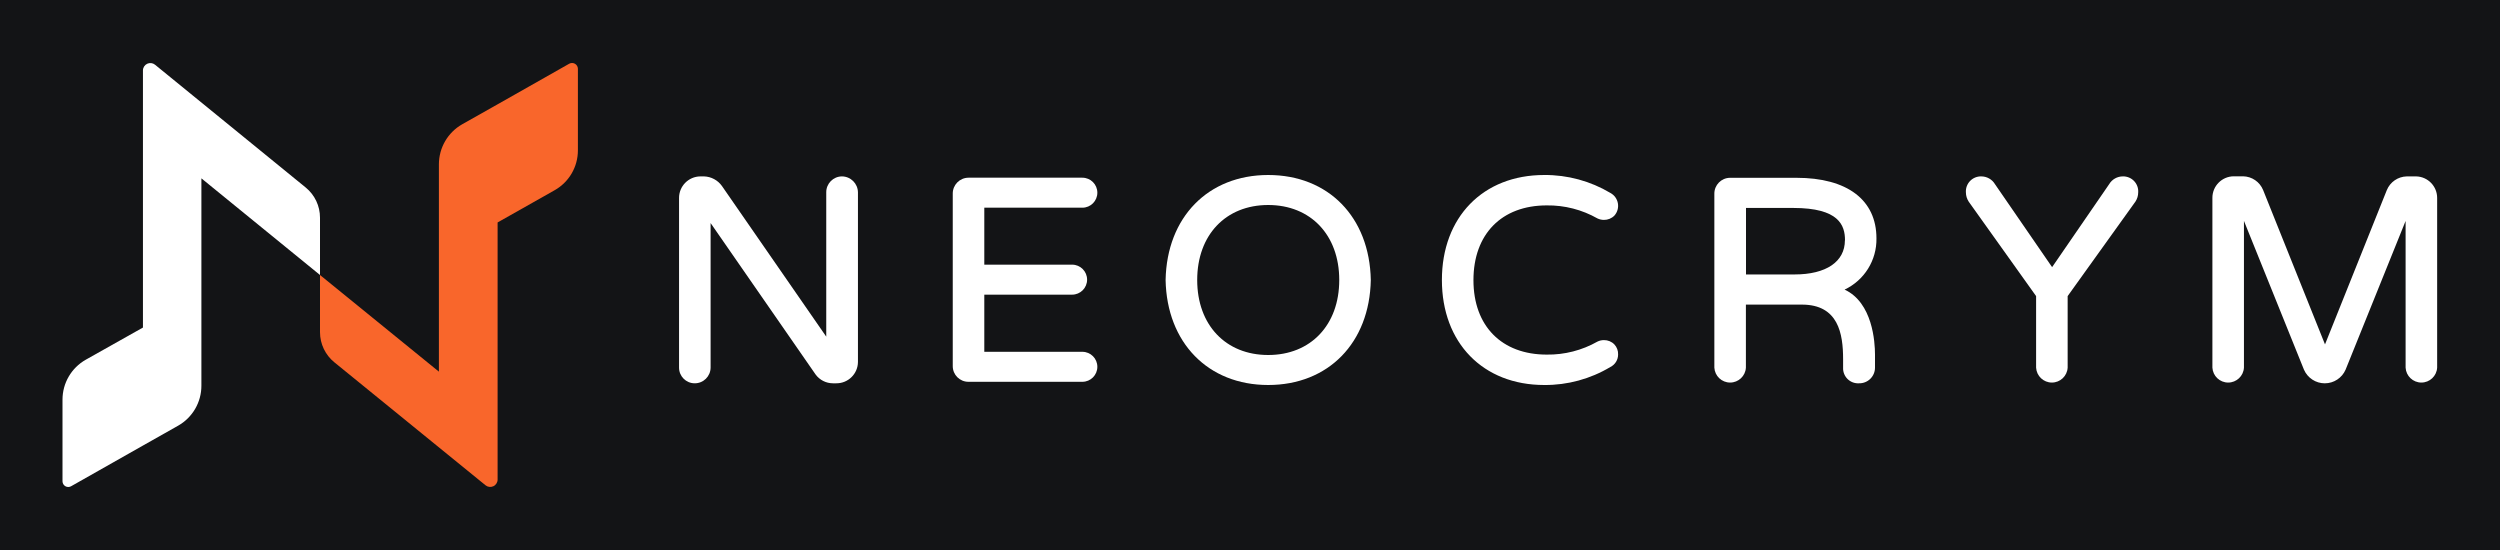
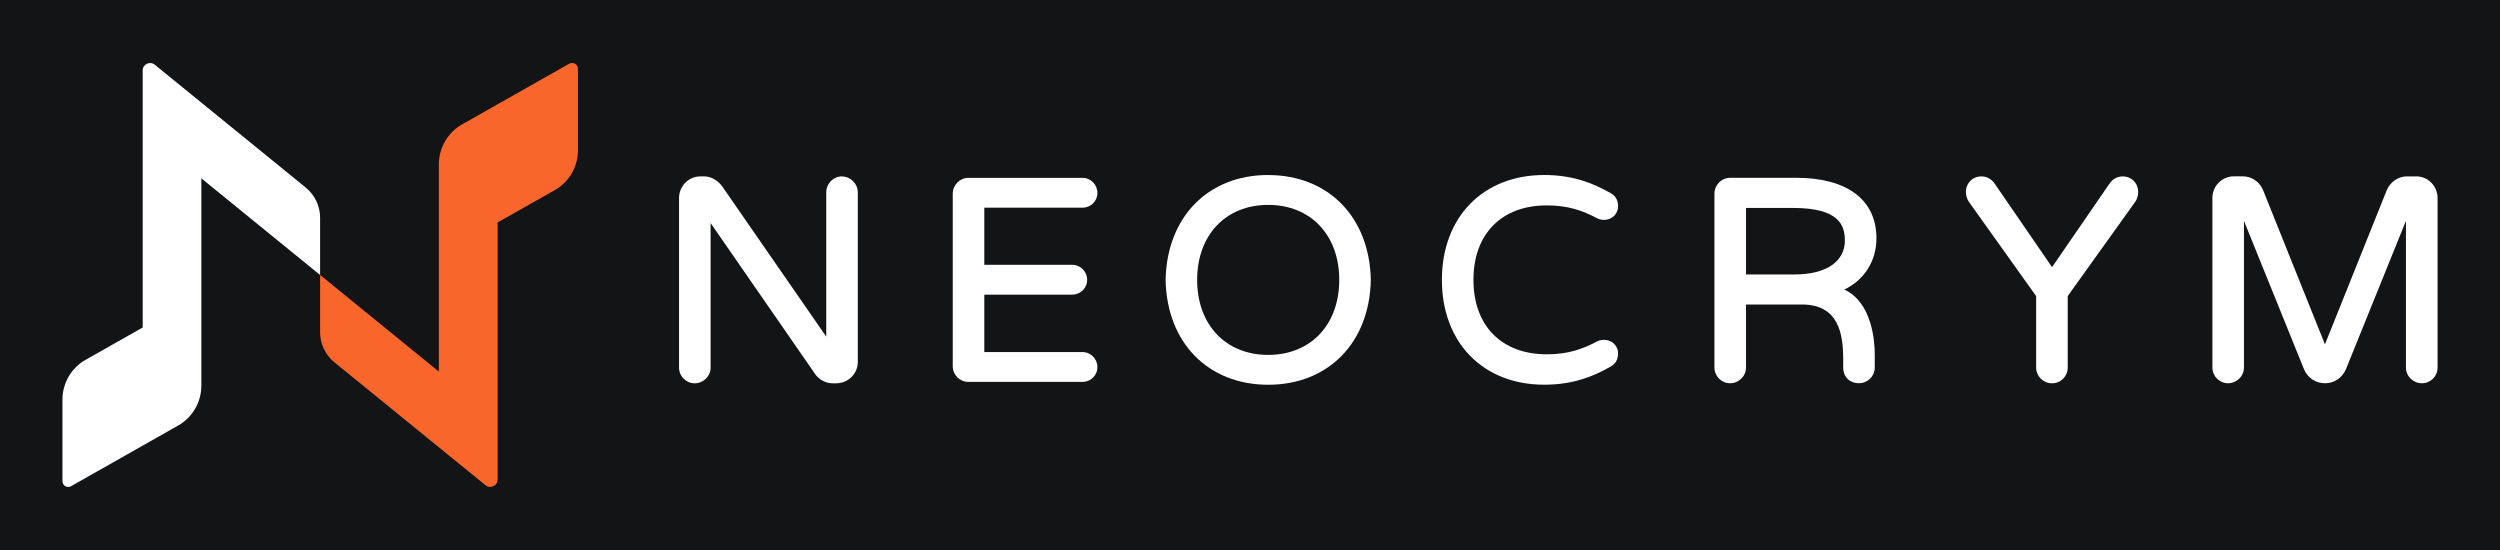
<svg xmlns="http://www.w3.org/2000/svg" id="Background" viewBox="0 0 500 110">
  <defs>
-     <style>.cls-1{fill:#131416;}.cls-2{fill:#fff;}.cls-3{fill:#f9662b;}</style>
+     <style>.cls-1{fill:#f9662b;}.cls-2{fill:#fff;}.cls-3{fill:#131416;}</style>
  </defs>
-   <rect class="cls-1" width="500" height="110" />
-   <path class="cls-2" d="M61.15,37.51,31,12.94a1.48,1.48,0,0,0-2.41,1.13V65.51L17.16,71.94a9.17,9.17,0,0,0-4.66,8V96.26a1.15,1.15,0,0,0,1.7,1l14.34-8.12,7.08-4a9.18,9.18,0,0,0,4.66-8V35.67L64,55V43.54A7.77,7.77,0,0,0,61.15,37.51Z" />
-   <path class="cls-3" d="M113.85,12.74,99.52,20.86l-7.09,4a9.22,9.22,0,0,0-4.65,8V74.33L64,55V66.46a7.76,7.76,0,0,0,2.87,6L97.11,97.06a1.48,1.48,0,0,0,2.41-1.13V44.49l11.38-6.43a9.14,9.14,0,0,0,4.68-8V13.74A1.17,1.17,0,0,0,113.85,12.74Z" />
-   <path class="cls-2" d="M168.38,35.28a3.16,3.16,0,0,0-3.13,3.19V67.33L144.39,37.2a4.57,4.57,0,0,0-3.58-1.92h-.74a4.3,4.3,0,0,0-4.26,4.32V73.53a3.13,3.13,0,0,0,3.12,3.13,3.16,3.16,0,0,0,3.19-3.13V44.61l21,30.29a4.31,4.31,0,0,0,3.47,1.76h.68a4.3,4.3,0,0,0,4.32-4.26V38.47A3.23,3.23,0,0,0,168.38,35.28Z" />
-   <path class="cls-2" d="M216.47,41.54a3,3,0,0,0,3-3,3,3,0,0,0-3-3H193.68a3.16,3.16,0,0,0-3.13,3.19v34.5a3.13,3.13,0,0,0,3.13,3.13h22.79a3,3,0,1,0,0-6H196.86V58.93h17.56a3,3,0,1,0,0-6H196.86V41.54Z" />
-   <path class="cls-2" d="M253.64,35c-12,0-20.28,8.42-20.52,21,.24,12.54,8.49,21,20.52,21s20.28-8.43,20.52-21v0C273.92,43.42,265.68,35,253.64,35Zm0,36c-8.49,0-14.2-6-14.2-15s5.71-15,14.2-15,14.21,6,14.21,15S262.14,71,253.64,71Z" />
-   <path class="cls-2" d="M309.35,41.08a20,20,0,0,1,10.15,2.61,3,3,0,0,0,1.28.29,2.89,2.89,0,0,0,2.1-.86,2.93,2.93,0,0,0-.8-4.53A25.49,25.49,0,0,0,308.84,35c-12.24,0-20.46,8.43-20.46,21s8.22,21,20.46,21a25.32,25.32,0,0,0,13.23-3.6,2.77,2.77,0,0,0,1.55-2.51h0a2.77,2.77,0,0,0-.74-2,2.86,2.86,0,0,0-2.1-.87,2.94,2.94,0,0,0-1.29.3,20,20,0,0,1-10.14,2.6c-9,0-14.66-5.7-14.66-14.89S300.31,41.08,309.35,41.08Z" />
-   <path class="cls-2" d="M375.29,47.67c0-7.69-5.84-12.11-16-12.11H346a3.16,3.16,0,0,0-3.13,3.19V73.53a3.16,3.16,0,0,0,6.31,0V60.92h11.2c7.3,0,8.24,5.83,8.24,10.91v1.7a3,3,0,0,0,3.18,3.13A3.13,3.13,0,0,0,375,73.53V70.92c0-2.51-.47-10.39-6.08-13A11.12,11.12,0,0,0,375.29,47.67Zm-6.31.4c0,4.27-3.76,6.82-10.06,6.82H349.2V41.59h9.44C367.8,41.59,369,45.05,369,48.07Z" />
-   <path class="cls-2" d="M424.57,35.28a3.18,3.18,0,0,0-2.74,1.56L410.42,53.43,399,36.84a3.2,3.2,0,0,0-2.75-1.56,3,3,0,0,0-3.07,3.19,3.42,3.42,0,0,0,.56,1.86l13.48,18.89V73.53a3.16,3.16,0,0,0,6.31,0V59.22L427.1,40.3a3.38,3.38,0,0,0,.54-1.81,3,3,0,0,0-3.07-3.21Z" />
-   <path class="cls-2" d="M483.24,35.28h-1.88a4.42,4.42,0,0,0-4,2.75L465,68.88,452.62,38a4.42,4.42,0,0,0-4-2.74h-1.87a4.3,4.3,0,0,0-4.27,4.32V73.53a3.16,3.16,0,0,0,6.31,0V44.18l12,29.75a4.54,4.54,0,0,0,8.33,0l12-29.74V73.53a3.16,3.16,0,0,0,6.31,0V39.6A4.3,4.3,0,0,0,483.24,35.28Z" />
+   <rect class="cls-3" width="500" height="110" />
+   <g>
+     <g>
+       <path class="cls-2" d="m61.15,37.51L30.95,12.94c-.96-.78-2.41-.1-2.41,1.13v51.43l-11.39,6.44c-2.88,1.62-4.66,4.68-4.66,7.98v16.33c0,.86.94,1.43,1.7,1l14.34-8.12,7.08-4.01c2.88-1.62,4.66-4.68,4.66-8v-41.45l23.75,19.33v-11.46c0-2.33-1.06-4.56-2.88-6.03Z" />
+       <path class="cls-1" d="m113.85,12.74l-14.34,8.12-7.08,4.01c-2.88,1.62-4.66,4.7-4.66,8v41.45l-23.75-19.33v11.46c0,2.33,1.06,4.56,2.88,6.03l30.21,24.57c.98.78,2.41.1,2.41-1.13v-51.43l11.39-6.44c2.9-1.62,4.68-4.68,4.68-7.98V13.74c0-.86-.96-1.43-1.72-1Z" />
+     </g>
+     <g>
+       <path class="cls-2" d="m168.38,35.28c-1.72,0-3.13,1.43-3.13,3.18v28.87l-20.86-30.13c-.97-1.24-2.24-1.92-3.58-1.92h-.74c-2.35,0-4.26,1.94-4.26,4.32v33.93c0,1.72,1.4,3.13,3.13,3.13s3.18-1.4,3.18-3.13v-28.92l20.97,30.29c.84,1.12,2.1,1.76,3.47,1.76h.68c2.38,0,4.32-1.91,4.32-4.26v-33.93c0-1.73-1.46-3.18-3.18-3.18Z" />
+       <path class="cls-2" d="m216.47,41.54c1.69,0,3.01-1.3,3.01-2.96s-1.32-3.01-3.01-3.01h-22.79c-1.72,0-3.13,1.43-3.13,3.18v34.5c0,1.72,1.4,3.13,3.13,3.13h22.79c1.69,0,3.01-1.3,3.01-2.96s-1.32-3.01-3.01-3.01h-19.61v-11.48h17.56c1.69,0,3.01-1.3,3.01-2.96s-1.32-3.01-3.01-3.01h-17.56v-11.42h19.61Z" />
+       <path class="cls-2" d="m253.64,35c-12.03,0-20.28,8.42-20.52,20.99.24,12.54,8.49,20.96,20.52,20.96s20.28-8.42,20.52-20.96v-.02c-.24-12.54-8.49-20.96-20.52-20.96Zm0,35.98c-8.5,0-14.21-6.03-14.21-15s5.71-15,14.21-15,14.21,6.03,14.21,15-5.71,15-14.21,15Z" />
+       <path class="cls-2" d="m309.35,41.08c4.32,0,7.17,1.04,10.15,2.61.52.26,1.07.29,1.28.29.82,0,1.57-.31,2.1-.86.51-.53.78-1.26.74-2.01-.06-1.18-.56-1.98-1.54-2.51-3.15-1.78-7.19-3.6-13.24-3.6-12.24,0-20.46,8.43-20.46,20.97s8.22,20.97,20.46,20.97c6.05,0,10.09-1.82,13.23-3.59.99-.54,1.49-1.34,1.55-2.52h0c.04-.75-.24-1.48-.74-2.01-.53-.56-1.28-.86-2.1-.86-.21,0-.76.03-1.29.29-2.96,1.56-5.82,2.61-10.14,2.61-9.04,0-14.66-5.71-14.66-14.89s5.62-14.89,14.66-14.89Z" />
+       <path class="cls-2" d="m375.29,47.67c0-7.69-5.84-12.11-16.03-12.11h-13.24c-1.72,0-3.13,1.43-3.13,3.18v34.78c0,1.72,1.4,3.13,3.13,3.13s3.18-1.4,3.18-3.13v-12.62h11.2c7.3,0,8.24,5.83,8.24,10.91v1.7c0,1.87,1.28,3.13,3.18,3.13,1.72,0,3.13-1.4,3.13-3.13v-2.61c0-2.51-.47-10.39-6.08-12.99,4-1.92,6.42-5.73,6.42-10.25Zm-6.31.4c0,4.27-3.76,6.82-10.06,6.82h-9.72v-13.3h9.43c9.17,0,10.34,3.46,10.34,6.48Z" />
+       <path class="cls-2" d="m424.57,35.28c-1.13,0-2.06.52-2.75,1.56l-11.41,16.59-11.4-16.59c-.69-1.04-1.61-1.56-2.75-1.56-.85,0-1.64.33-2.22.93-.58.61-.89,1.42-.85,2.25,0,.64.18,1.26.56,1.87l13.48,18.89v14.31c0,1.72,1.43,3.13,3.18,3.13s3.13-1.4,3.13-3.13v-14.31l13.55-18.92c.36-.57.54-1.19.54-1.81.03-.86-.27-1.67-.85-2.28-.58-.6-1.37-.93-2.22-.93Z" />
+       <path class="cls-2" d="m483.24,35.28h-1.88c-1.71,0-3.31,1.1-4,2.74l-12.37,30.85-12.38-30.86c-.68-1.64-2.29-2.74-3.99-2.74h-1.88c-2.35,0-4.26,1.94-4.26,4.32v33.93c0,1.72,1.4,3.13,3.13,3.13s3.18-1.4,3.18-3.13v-29.35l12.04,29.75c.74,1.68,2.33,2.73,4.16,2.73s3.42-1.05,4.17-2.74l12.03-29.74v29.35c0,1.72,1.43,3.13,3.19,3.13s3.13-1.4,3.13-3.13v-33.93c0-2.38-1.91-4.32-4.26-4.32Z" />
+     </g>
+   </g>
</svg>
